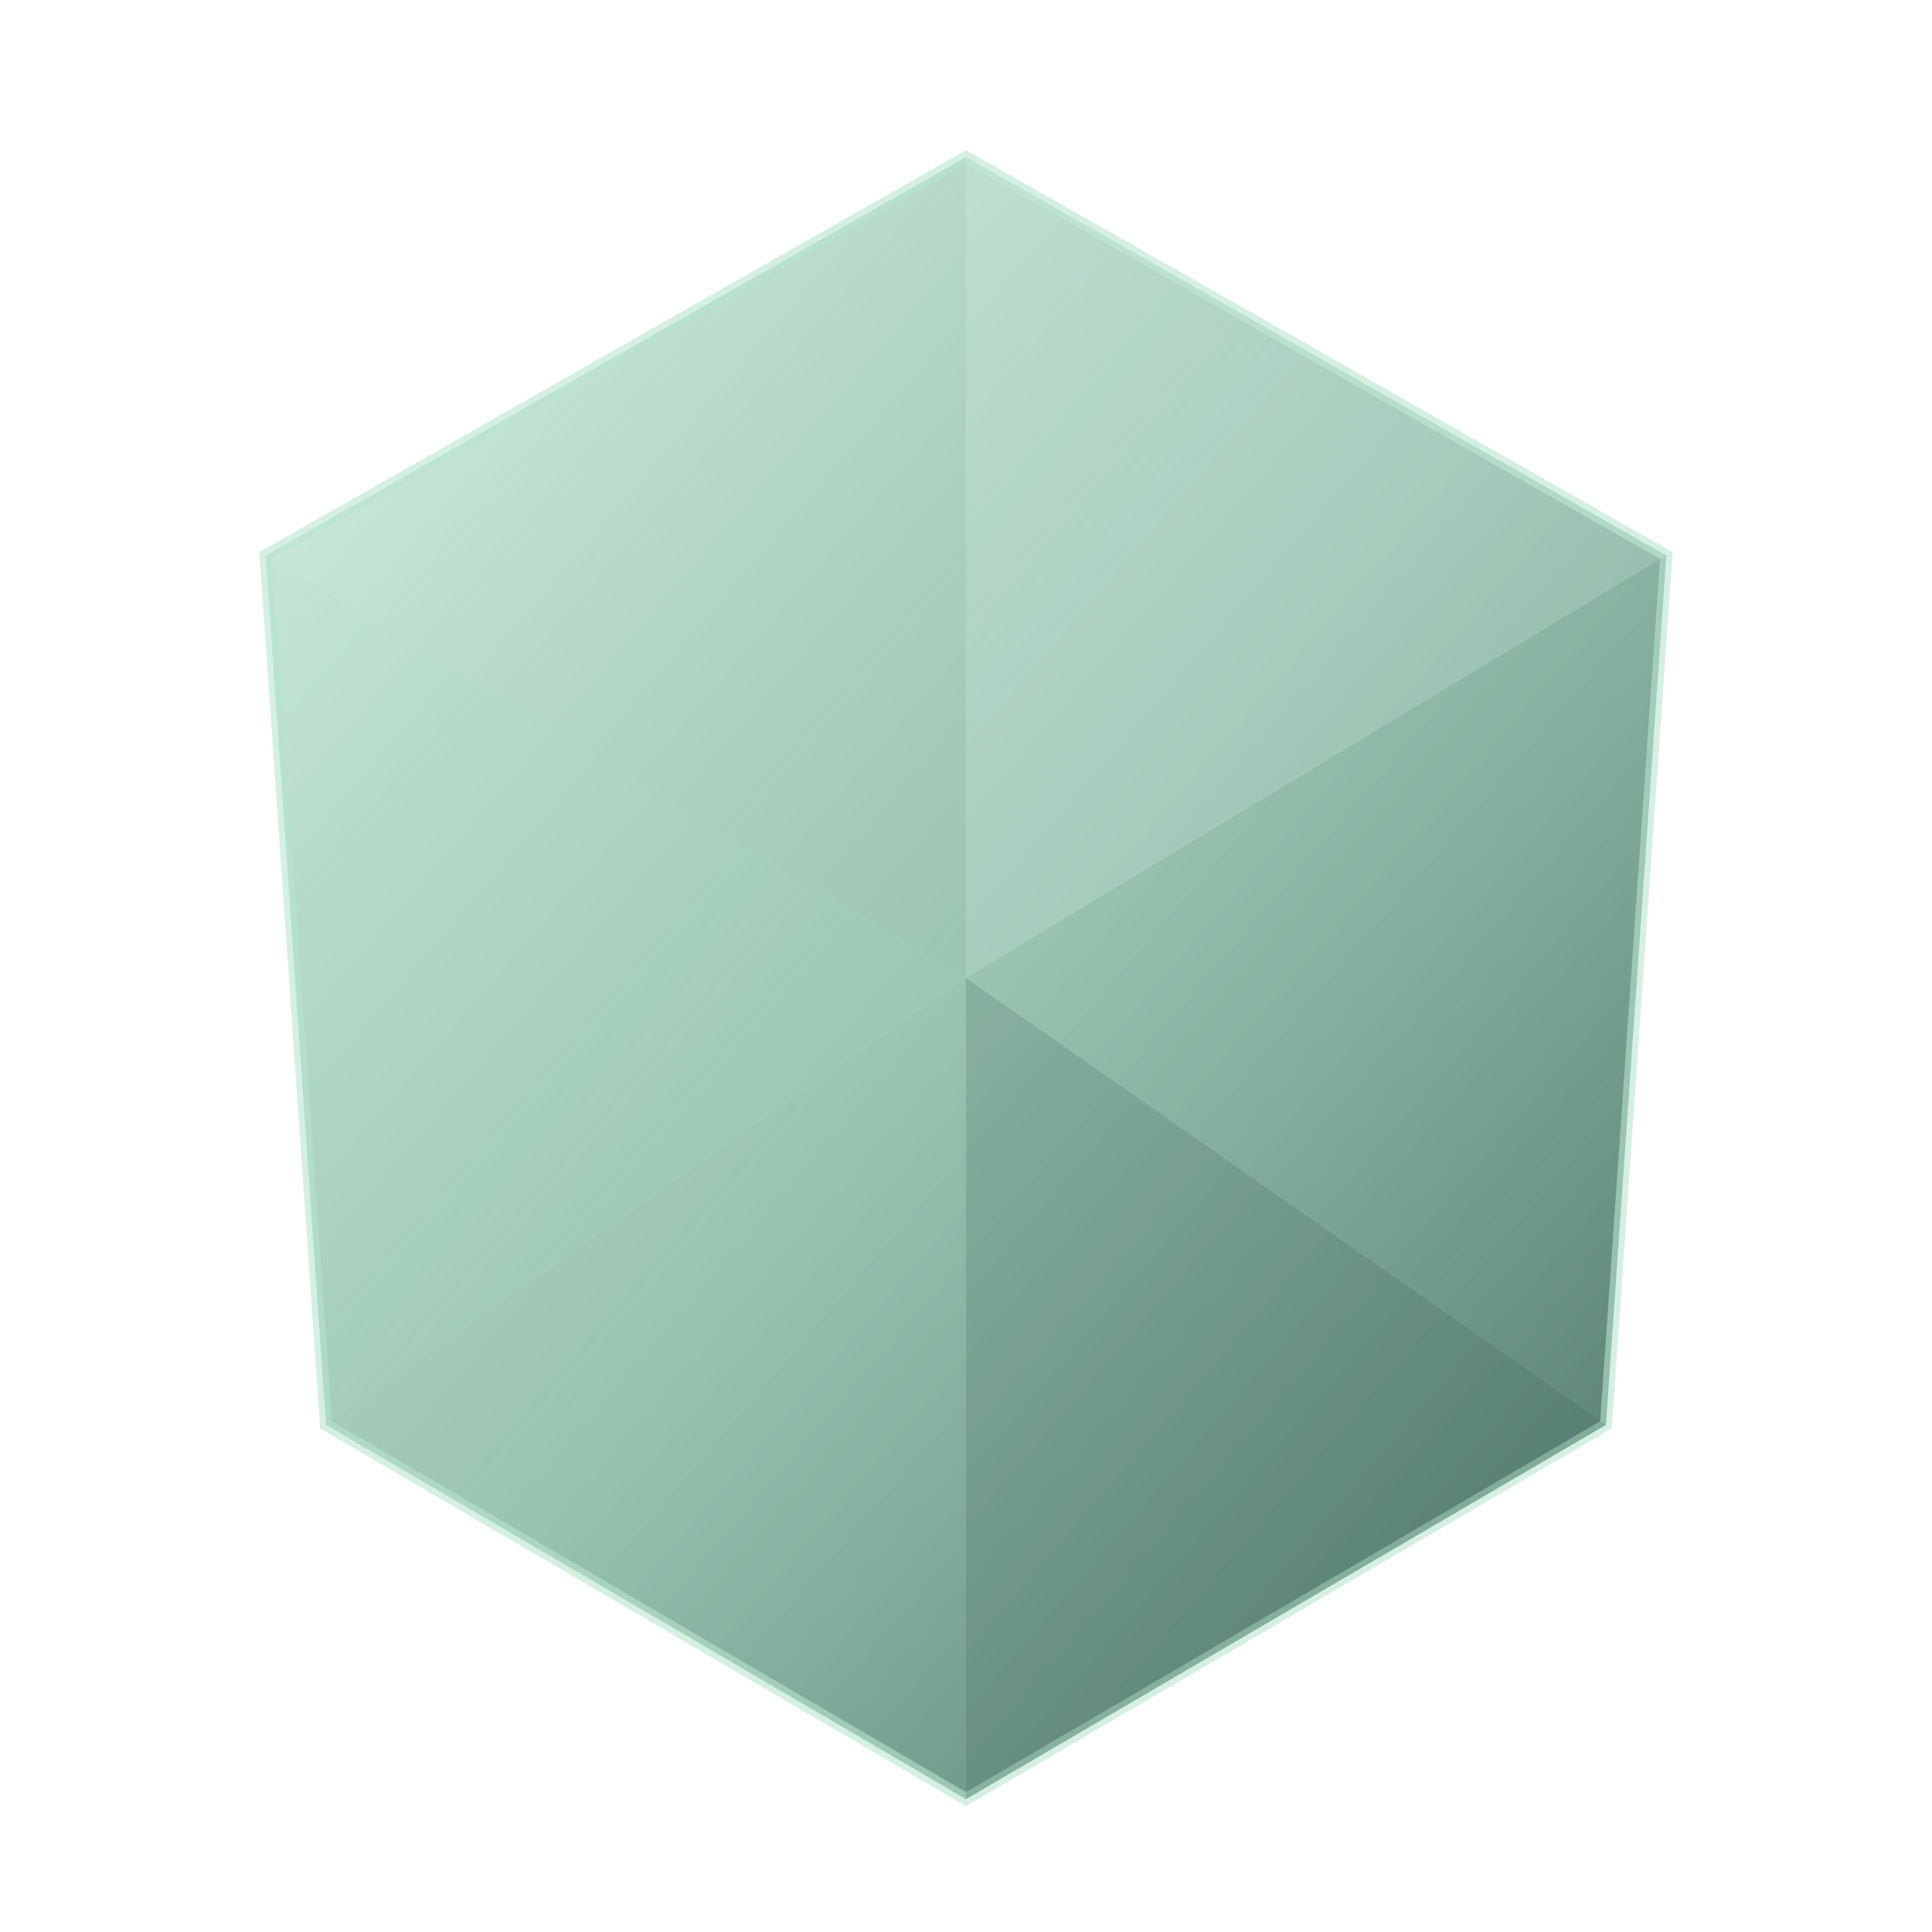
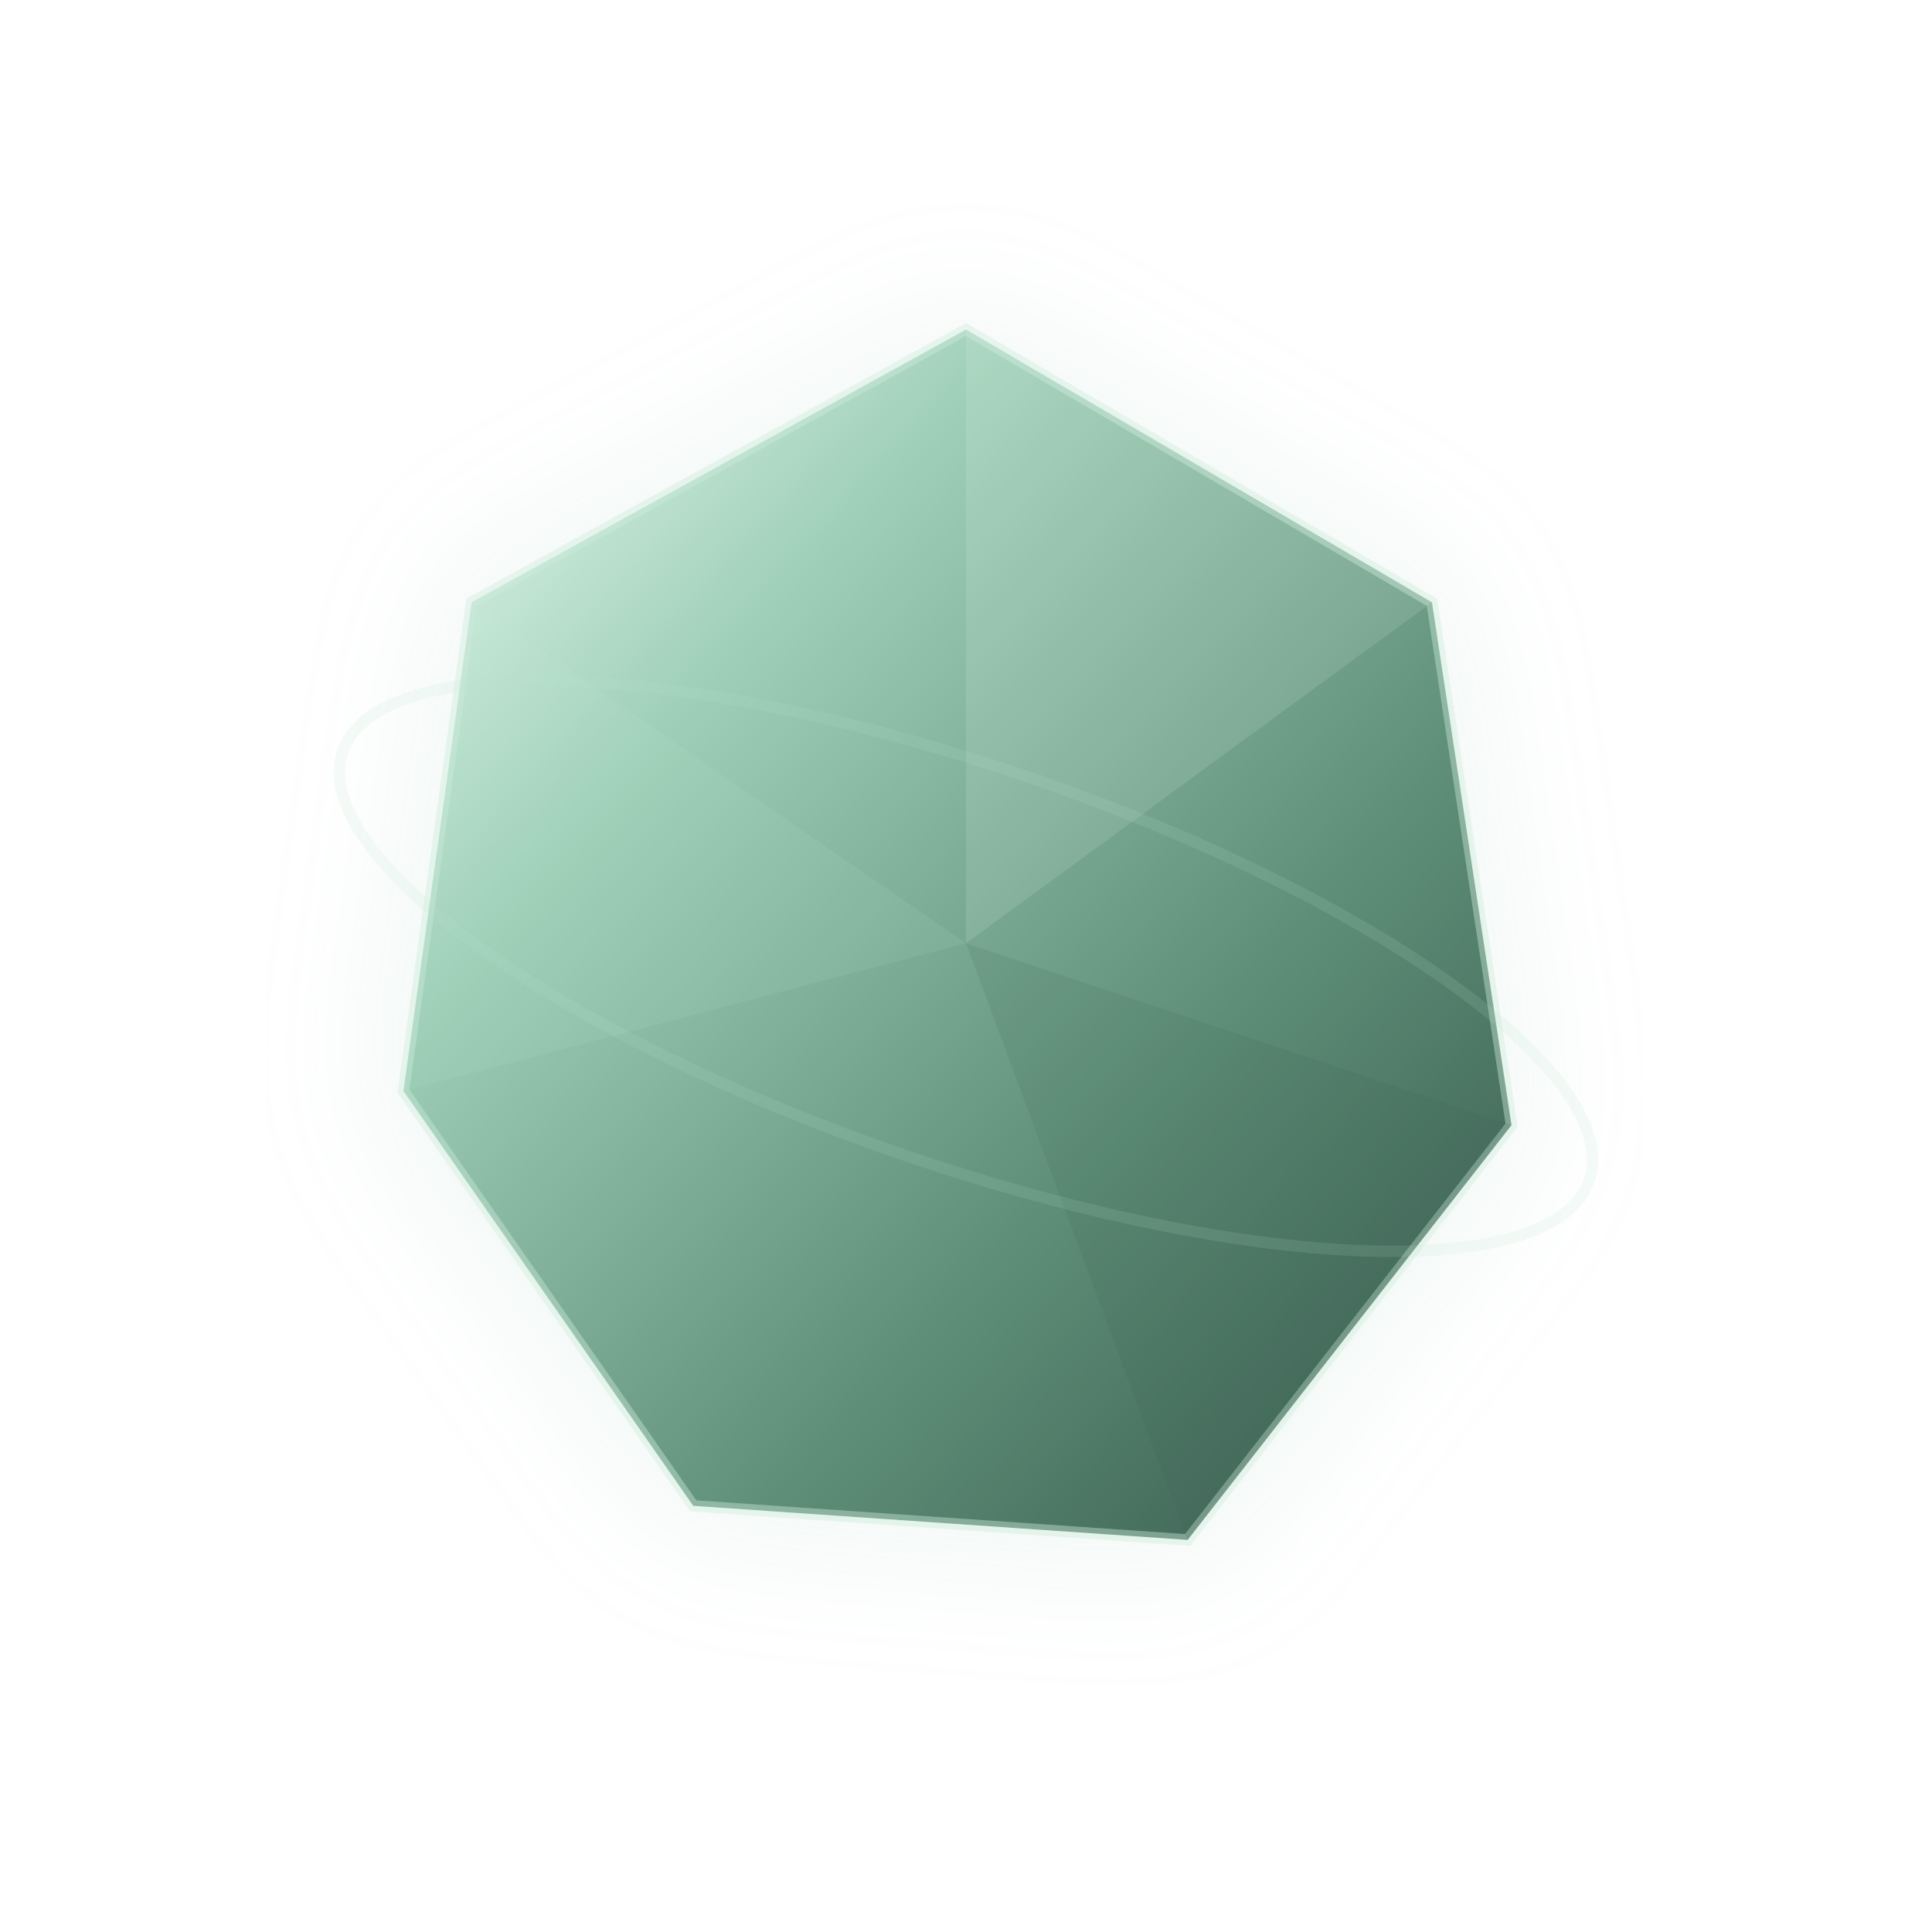
- <svg xmlns="http://www.w3.org/2000/svg" viewBox="0 0 320 320">
+ <svg xmlns="http://www.w3.org/2000/svg" viewBox="0 0 340 340">
  <defs>
    <linearGradient id="g" x1="0" y1="0" x2="1" y2="1">
-       <stop stop-color="#d7f4e5" stop-opacity=".9" />
-       <stop offset=".5" stop-color="#75ad95" stop-opacity=".72" />
-       <stop offset="1" stop-color="#315c50" stop-opacity=".9" />
+       <stop stop-color="#effff7" />
+       <stop offset=".28" stop-color="#9fcfb8" />
+       <stop offset=".66" stop-color="#5d8d77" />
+       <stop offset="1" stop-color="#345449" />
    </linearGradient>
+     <filter id="h">
+       <feGaussianBlur stdDeviation="12" />
+     </filter>
  </defs>
-   <polygon points="160,26 276,92 266,236 160,298 54,236 44,92" fill="url(#g)" stroke="#b7e6cf" stroke-opacity=".58" stroke-width="2" />
-   <polygon points="160,26 160,162 276,92" fill="#effff6" opacity=".16" />
-   <polygon points="160,162 266,236 160,298" fill="#32584d" opacity=".18" />
-   <polygon points="54,236 160,162 44,92" fill="#a9dec5" opacity=".12" />
+   <polygon points="170,55 255,104 269,201 211,275 120,268 67,194 80,103" fill="#77b496" opacity=".12" filter="url(#h)" />
+   <polygon points="170,58 252,106 266,198 209,271 122,265 71,192 83,106" fill="url(#g)" stroke="#ccebdc" stroke-opacity=".42" stroke-width="2" />
+   <polygon points="170,58 170,166 252,106" fill="#f6fff9" opacity=".12" />
+   <polygon points="170,166 266,198 209,271" fill="#385d4f" opacity=".14" />
+   <polygon points="71,192 170,166 83,106" fill="#c5ead7" opacity=".10" />
+   <ellipse cx="170" cy="170" rx="116" ry="35" fill="none" stroke="#b6dec9" stroke-opacity=".14" stroke-width="2" transform="rotate(19 170 170)" />
</svg>
